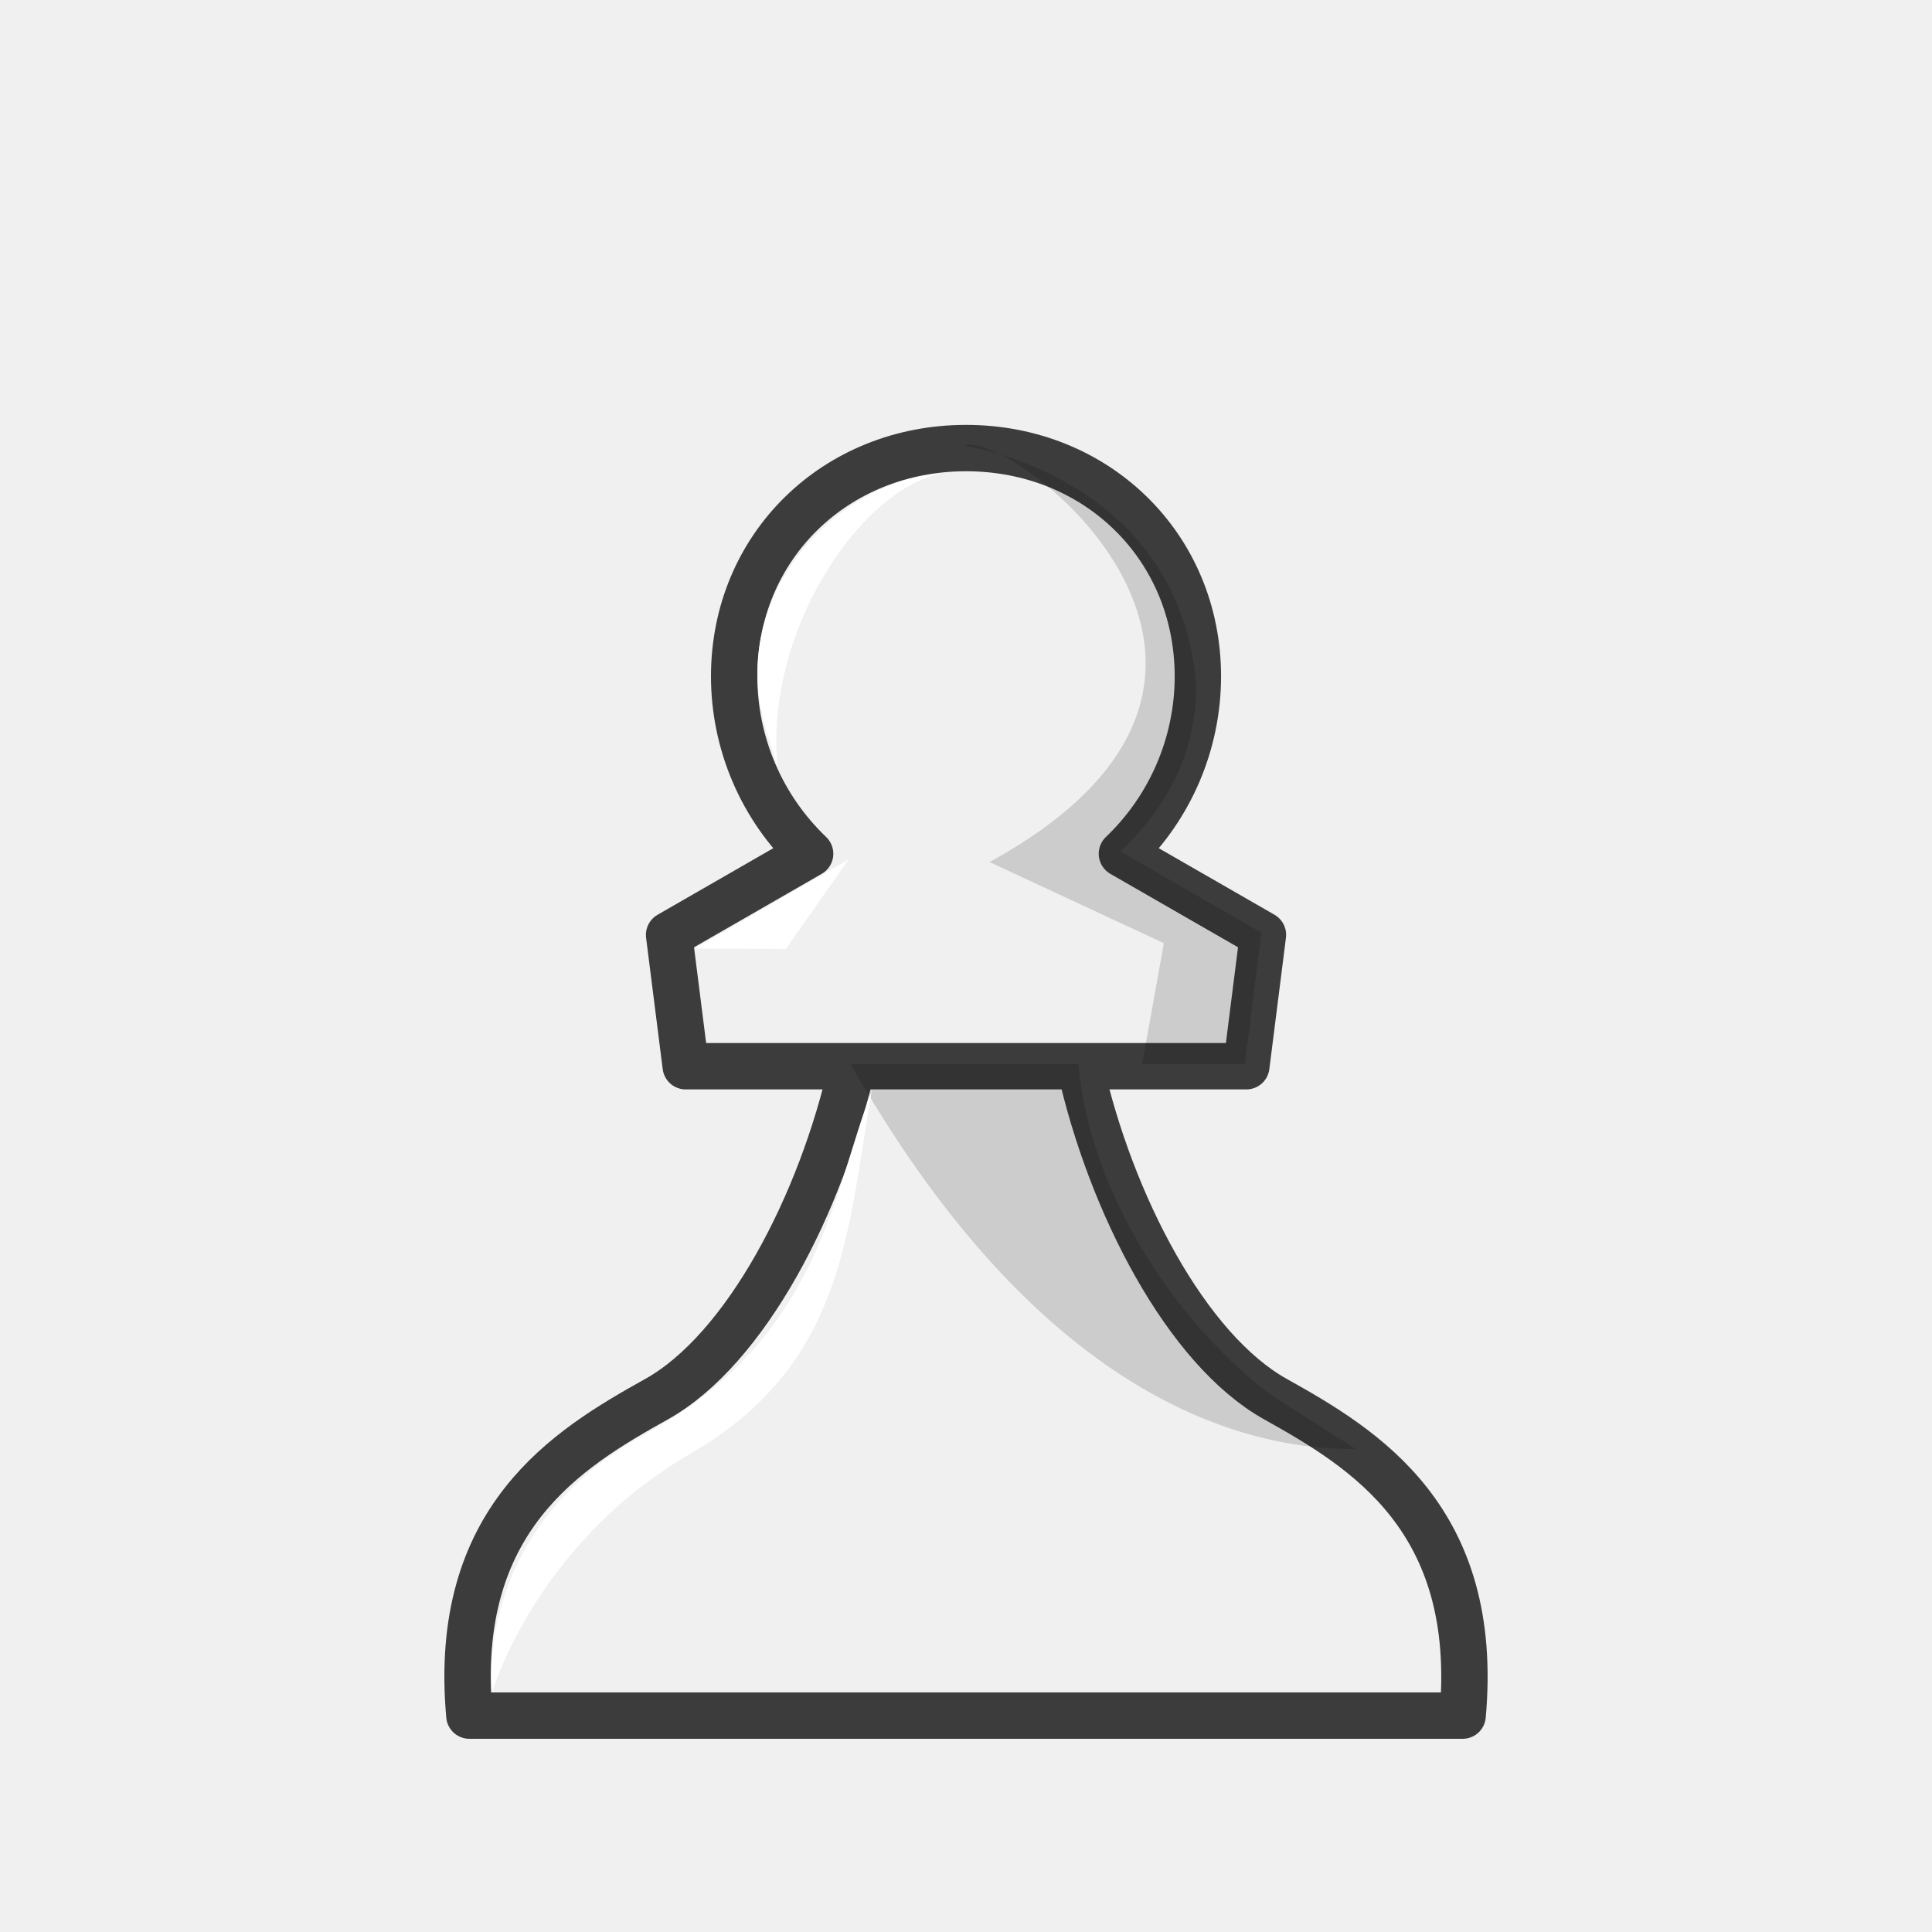
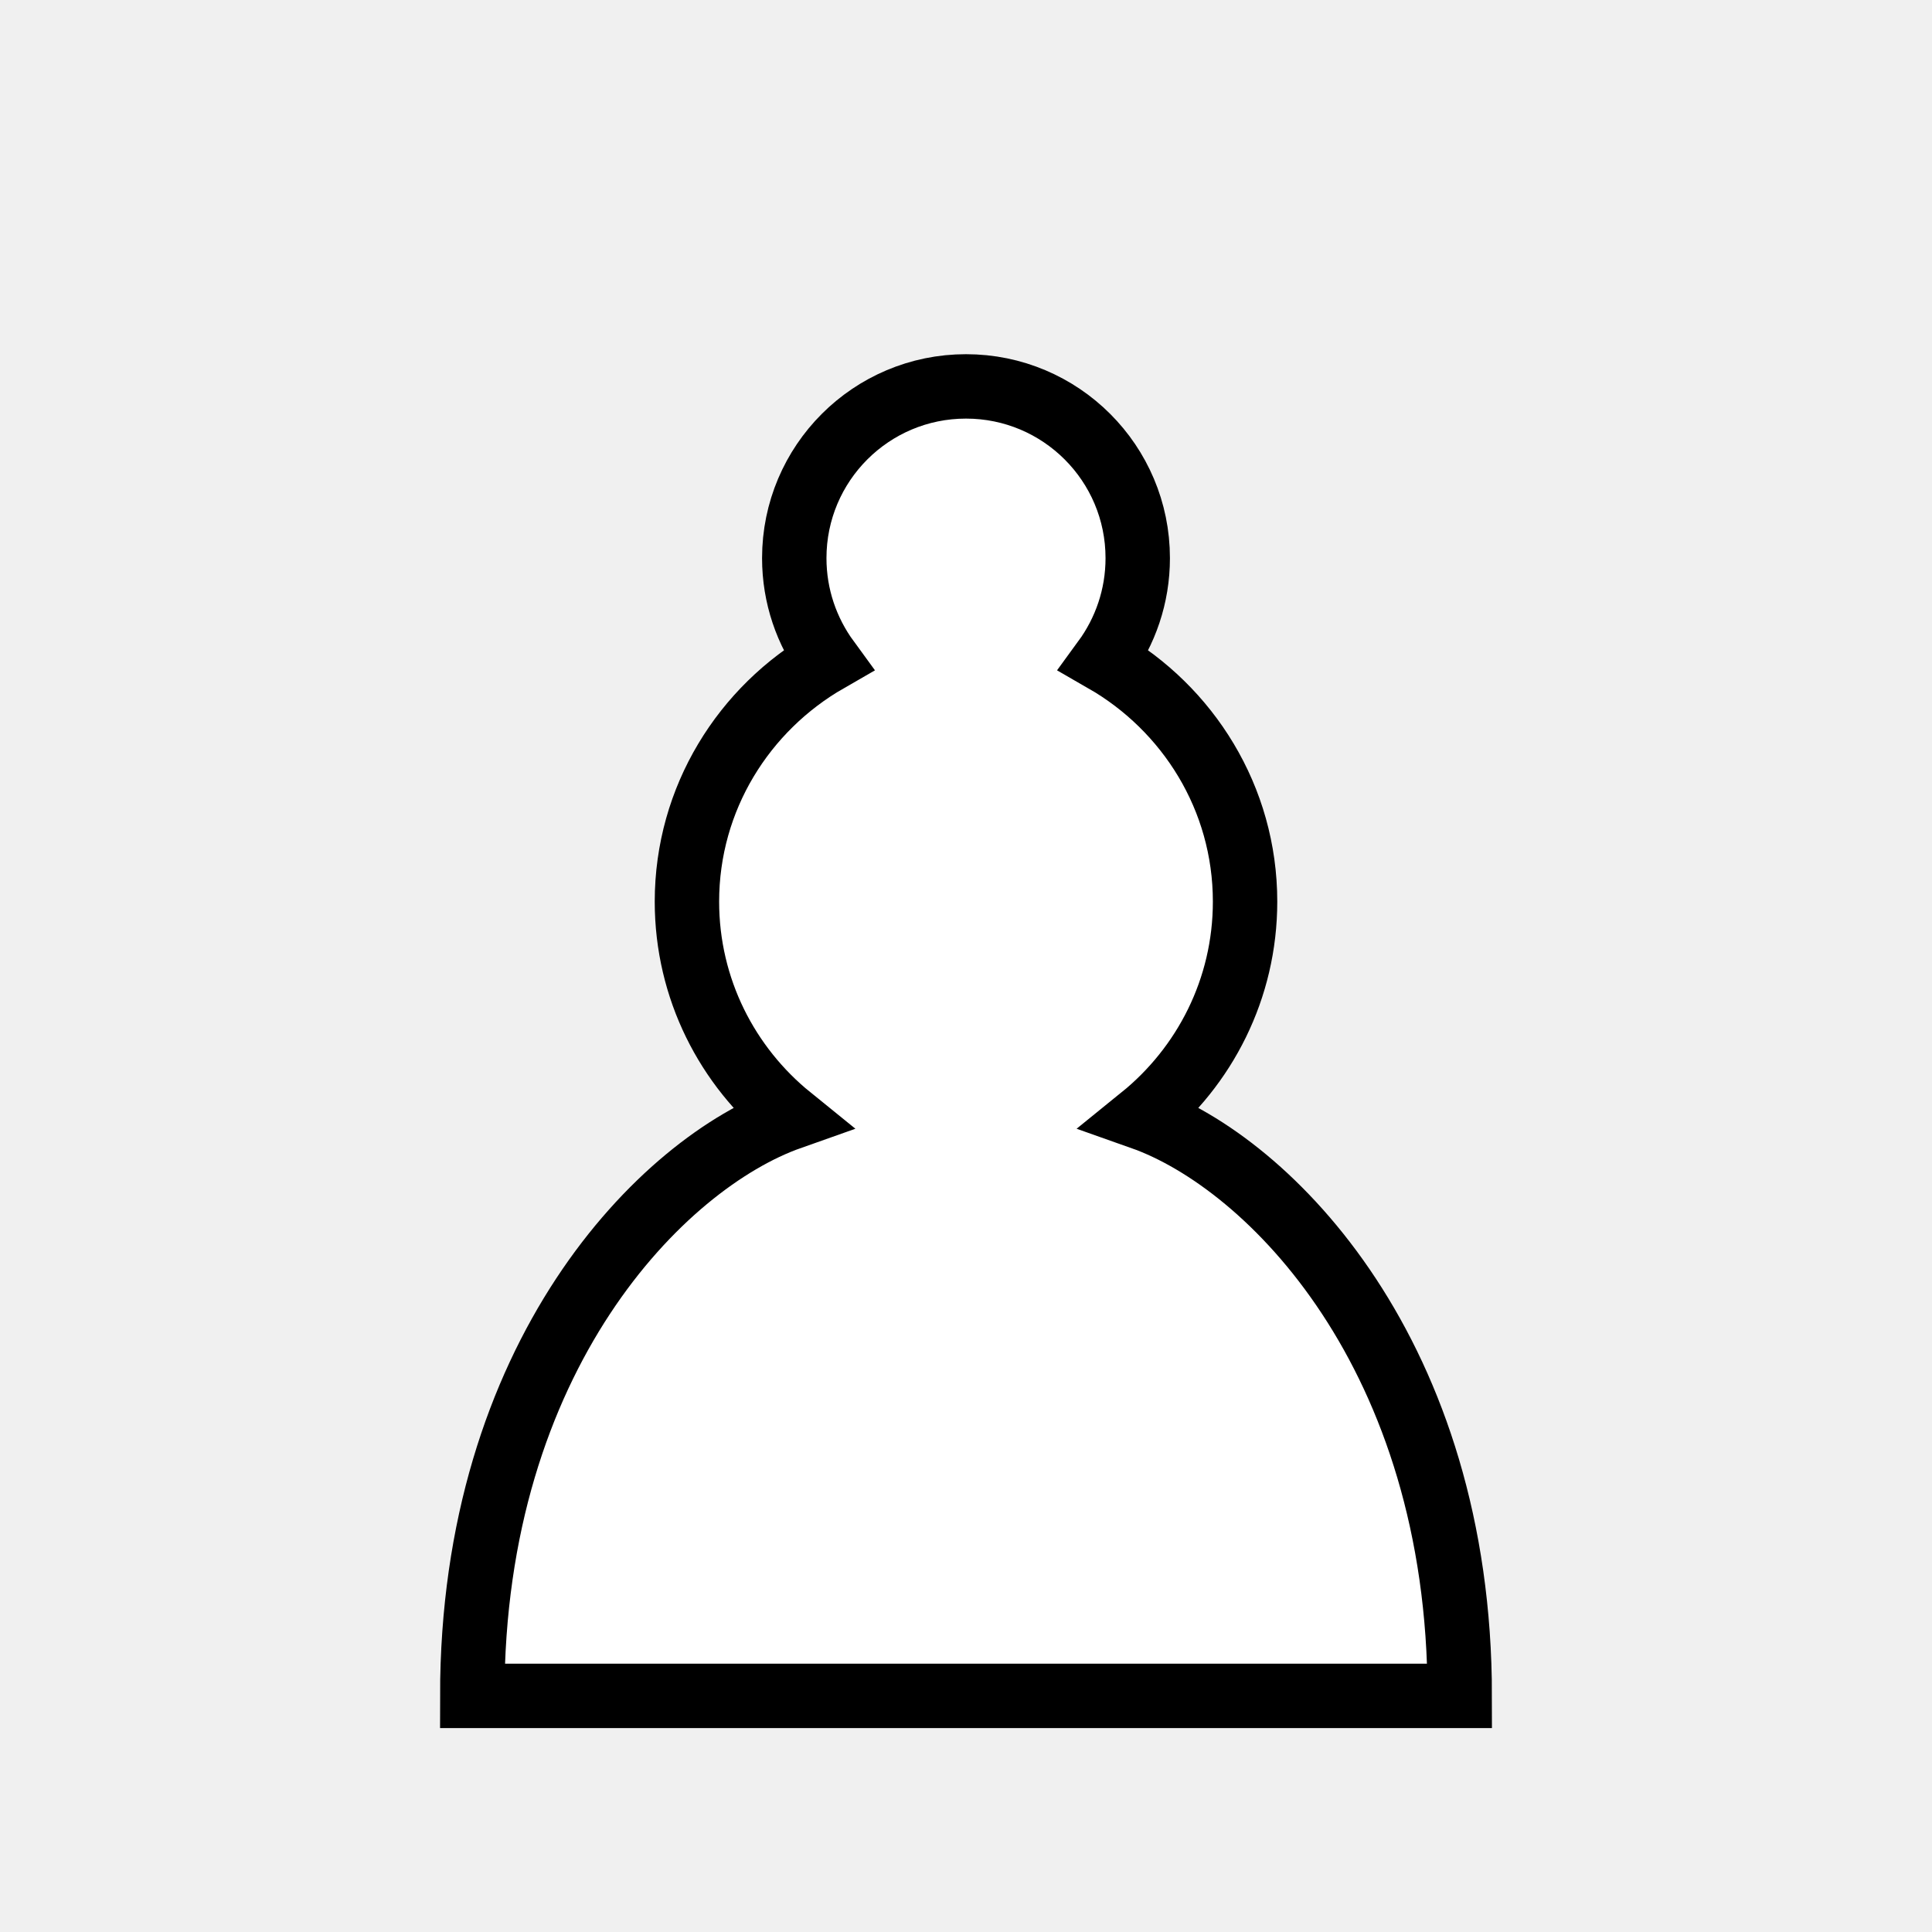
- <svg xmlns="http://www.w3.org/2000/svg" fill-rule="evenodd" clip-rule="evenodd" image-rendering="optimizeQuality" shape-rendering="geometricPrecision" text-rendering="geometricPrecision" viewBox="0 0 50 50">
-   <path fill="#f0f0f0" stroke="#3c3c3c" stroke-linejoin="round" stroke-width="1.2" d="M21.503 27.594h6.994M19 17.508a6.35 6.35 0 0 0 1.966 4.587l-3.65 2.1.43 3.399h4.306c-.794 3.559-2.755 7.33-5.062 8.617s-5.3 3.097-4.843 8.189h25.706c.457-5.092-2.535-6.902-4.842-8.189-2.307-1.286-4.268-5.058-5.062-8.617h4.306l.43-3.4-3.65-2.099a6.352 6.352 0 0 0 1.966-4.587c0-3.367-2.628-5.912-6-5.912-3.373 0-6.002 2.545-6.001 5.912z" />
-   <path d="M24.962 11.537c1.17-.459 9.527 5.906.647 10.773l4.512 2.1-.562 3.125h2.659l.428-3.399-3.65-2.1c1.253-1.2 1.962-2.58 1.964-4.312-.468-5.416-5.998-6.186-5.998-6.186zm-2.949 15.998c4.503 7.934 9.47 9.994 13.074 9.965l-2.115-1.347c-2.075-1.49-4.732-4.858-5.062-8.618z" opacity=".15" />
-   <path fill="#fff" d="m21.983 22.213-1.647 2.347-2.356-.014 4.013-2.324zm2.324-9.946c-2.542.138-5.73 3.173-4.385 6.918l.199.643c-.33-3.489 2.127-7.116 4.186-7.561m-6.444 25.358c-3.984 2.305-5.117 6.14-5.117 6.14-.01 0-.548-4.175 3.956-6.654s4.822-6.15 5.86-8.893c-.636 3.704-.715 7.102-4.699 9.407" />
+ <svg xmlns="http://www.w3.org/2000/svg" viewBox="0 0 45 45">
+   <path fill="#fff" stroke="#000" stroke-linecap="round" stroke-width="1.5" d="M22.5 9c-2.21 0-4 1.79-4 4 0 .89.29 1.71.78 2.38C17.33 16.5 16 18.59 16 21c0 2.03.94 3.84 2.41 5.03-3 1.06-7.41 5.55-7.41 13.47h23c0-7.92-4.41-12.41-7.41-13.47 1.47-1.19 2.41-3 2.41-5.03 0-2.41-1.33-4.5-3.28-5.62.49-.67.78-1.49.78-2.38 0-2.21-1.79-4-4-4z" />
</svg>
